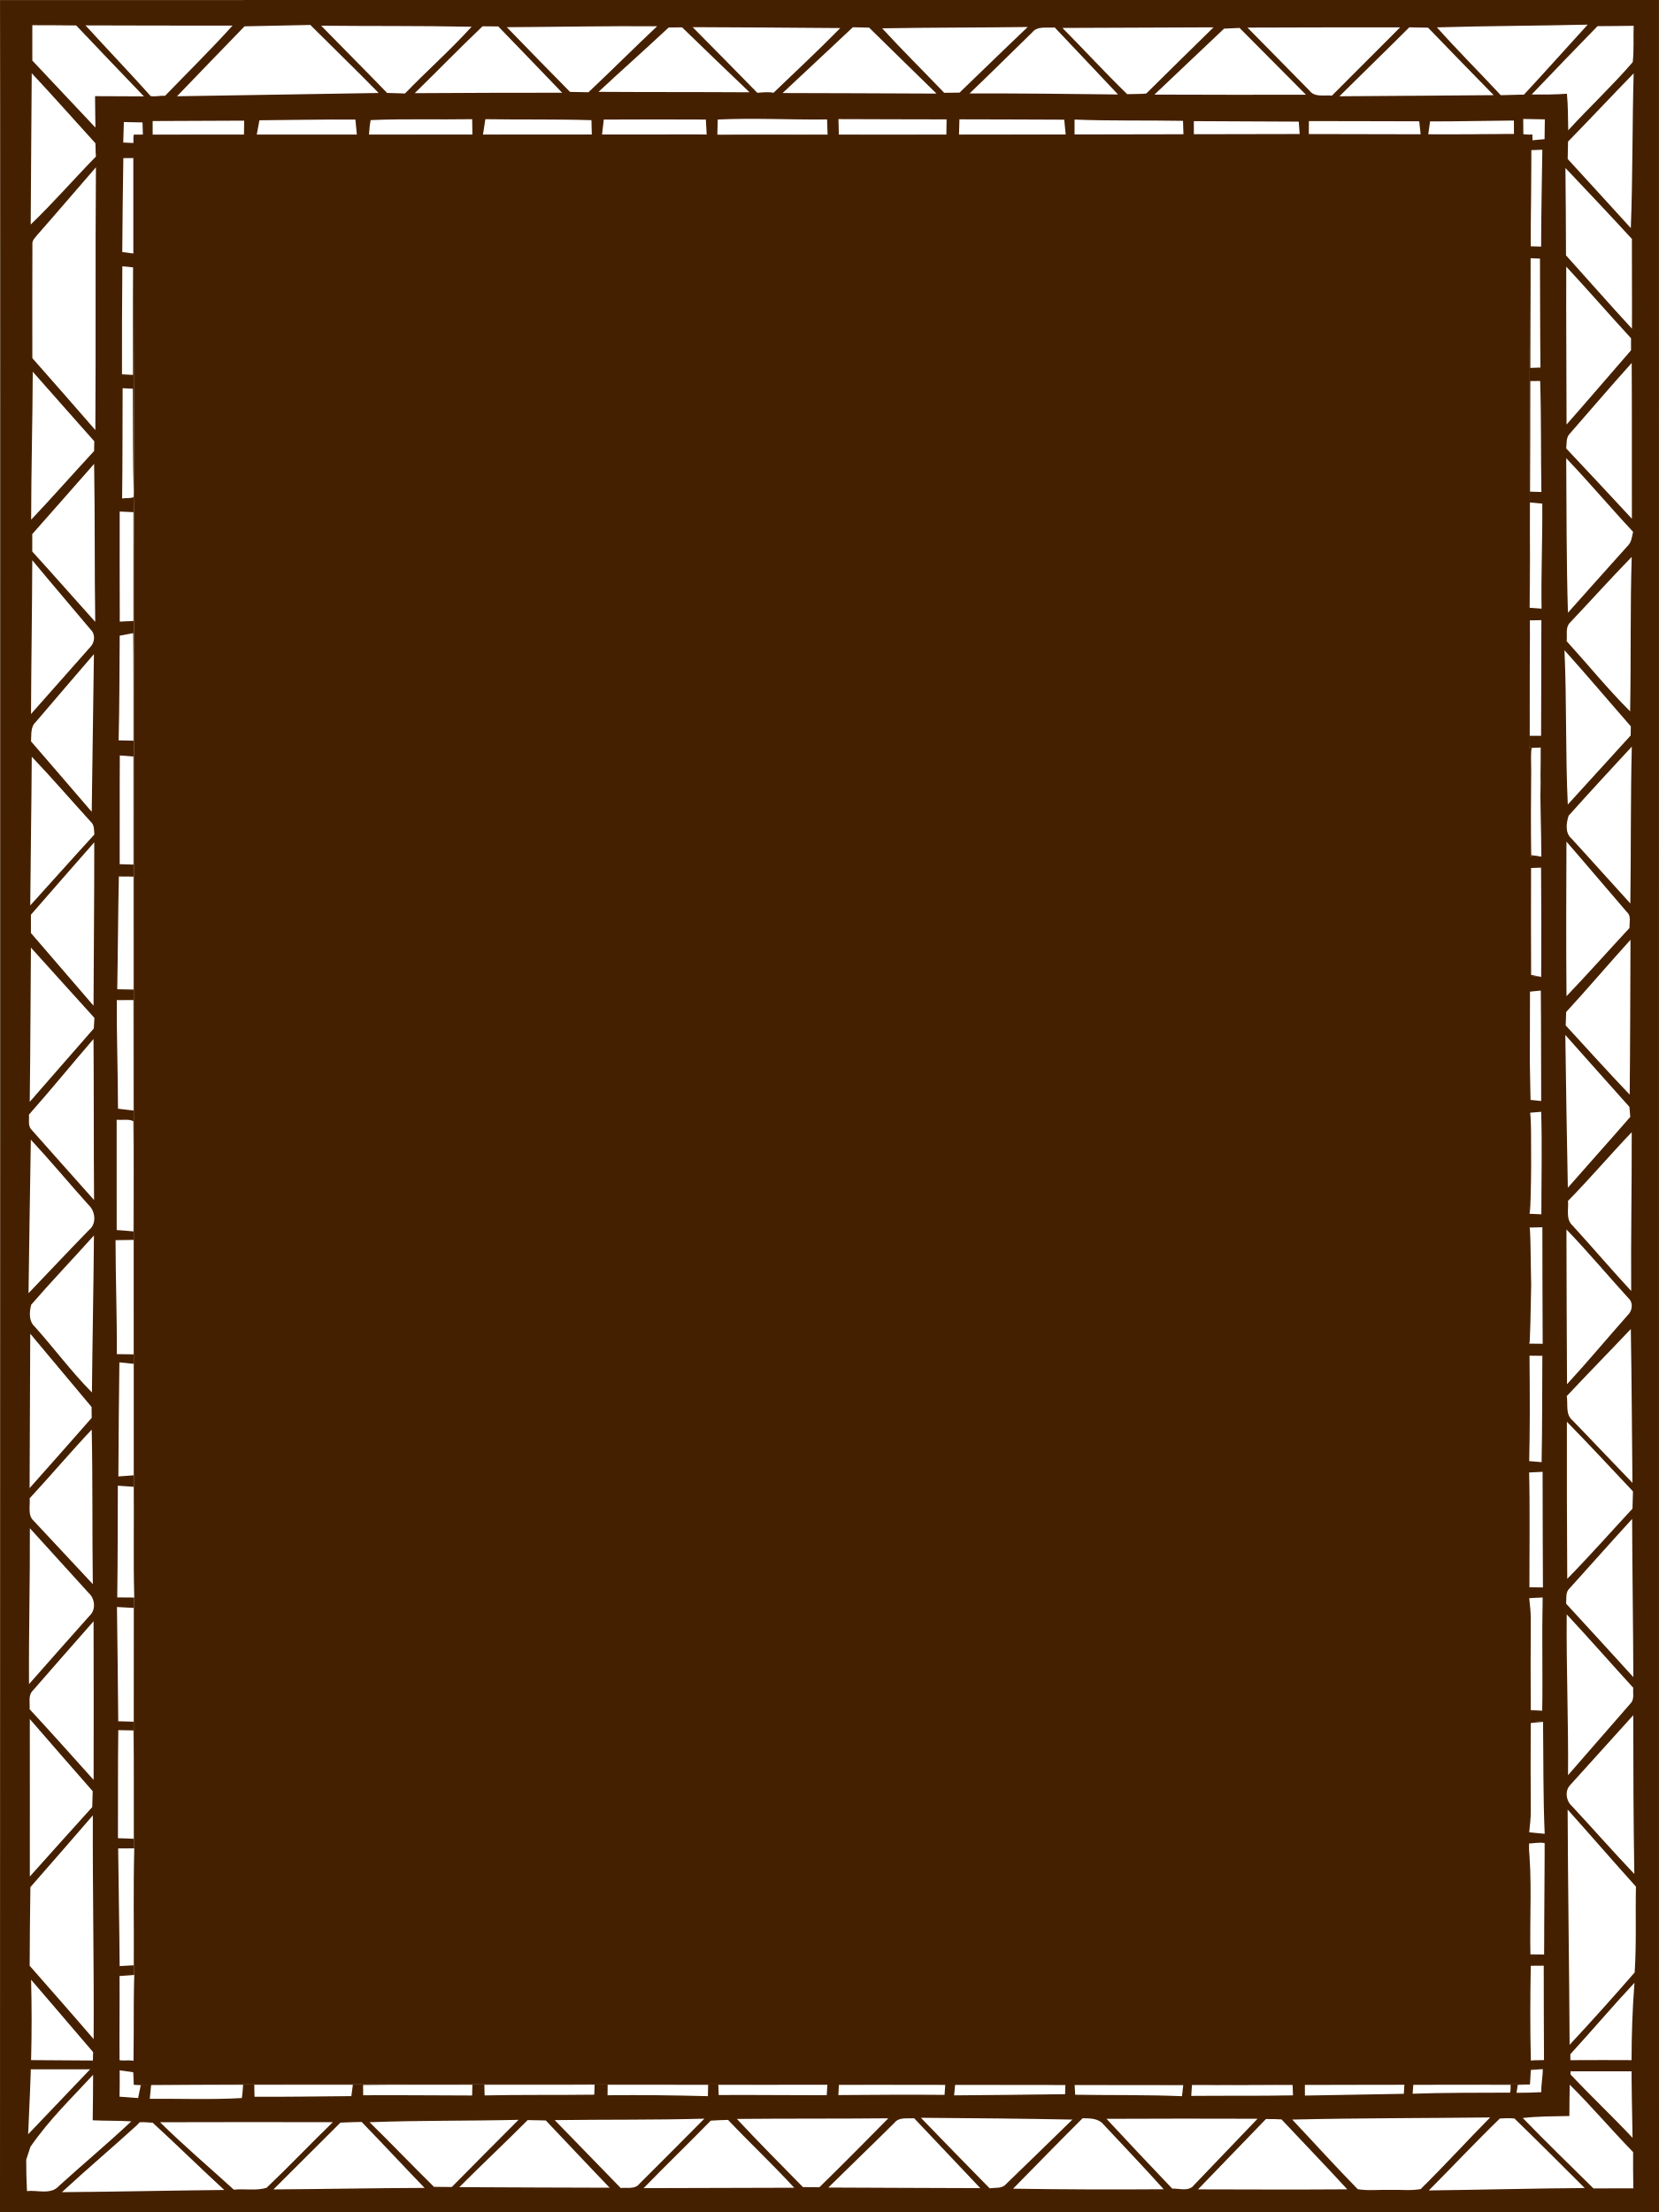
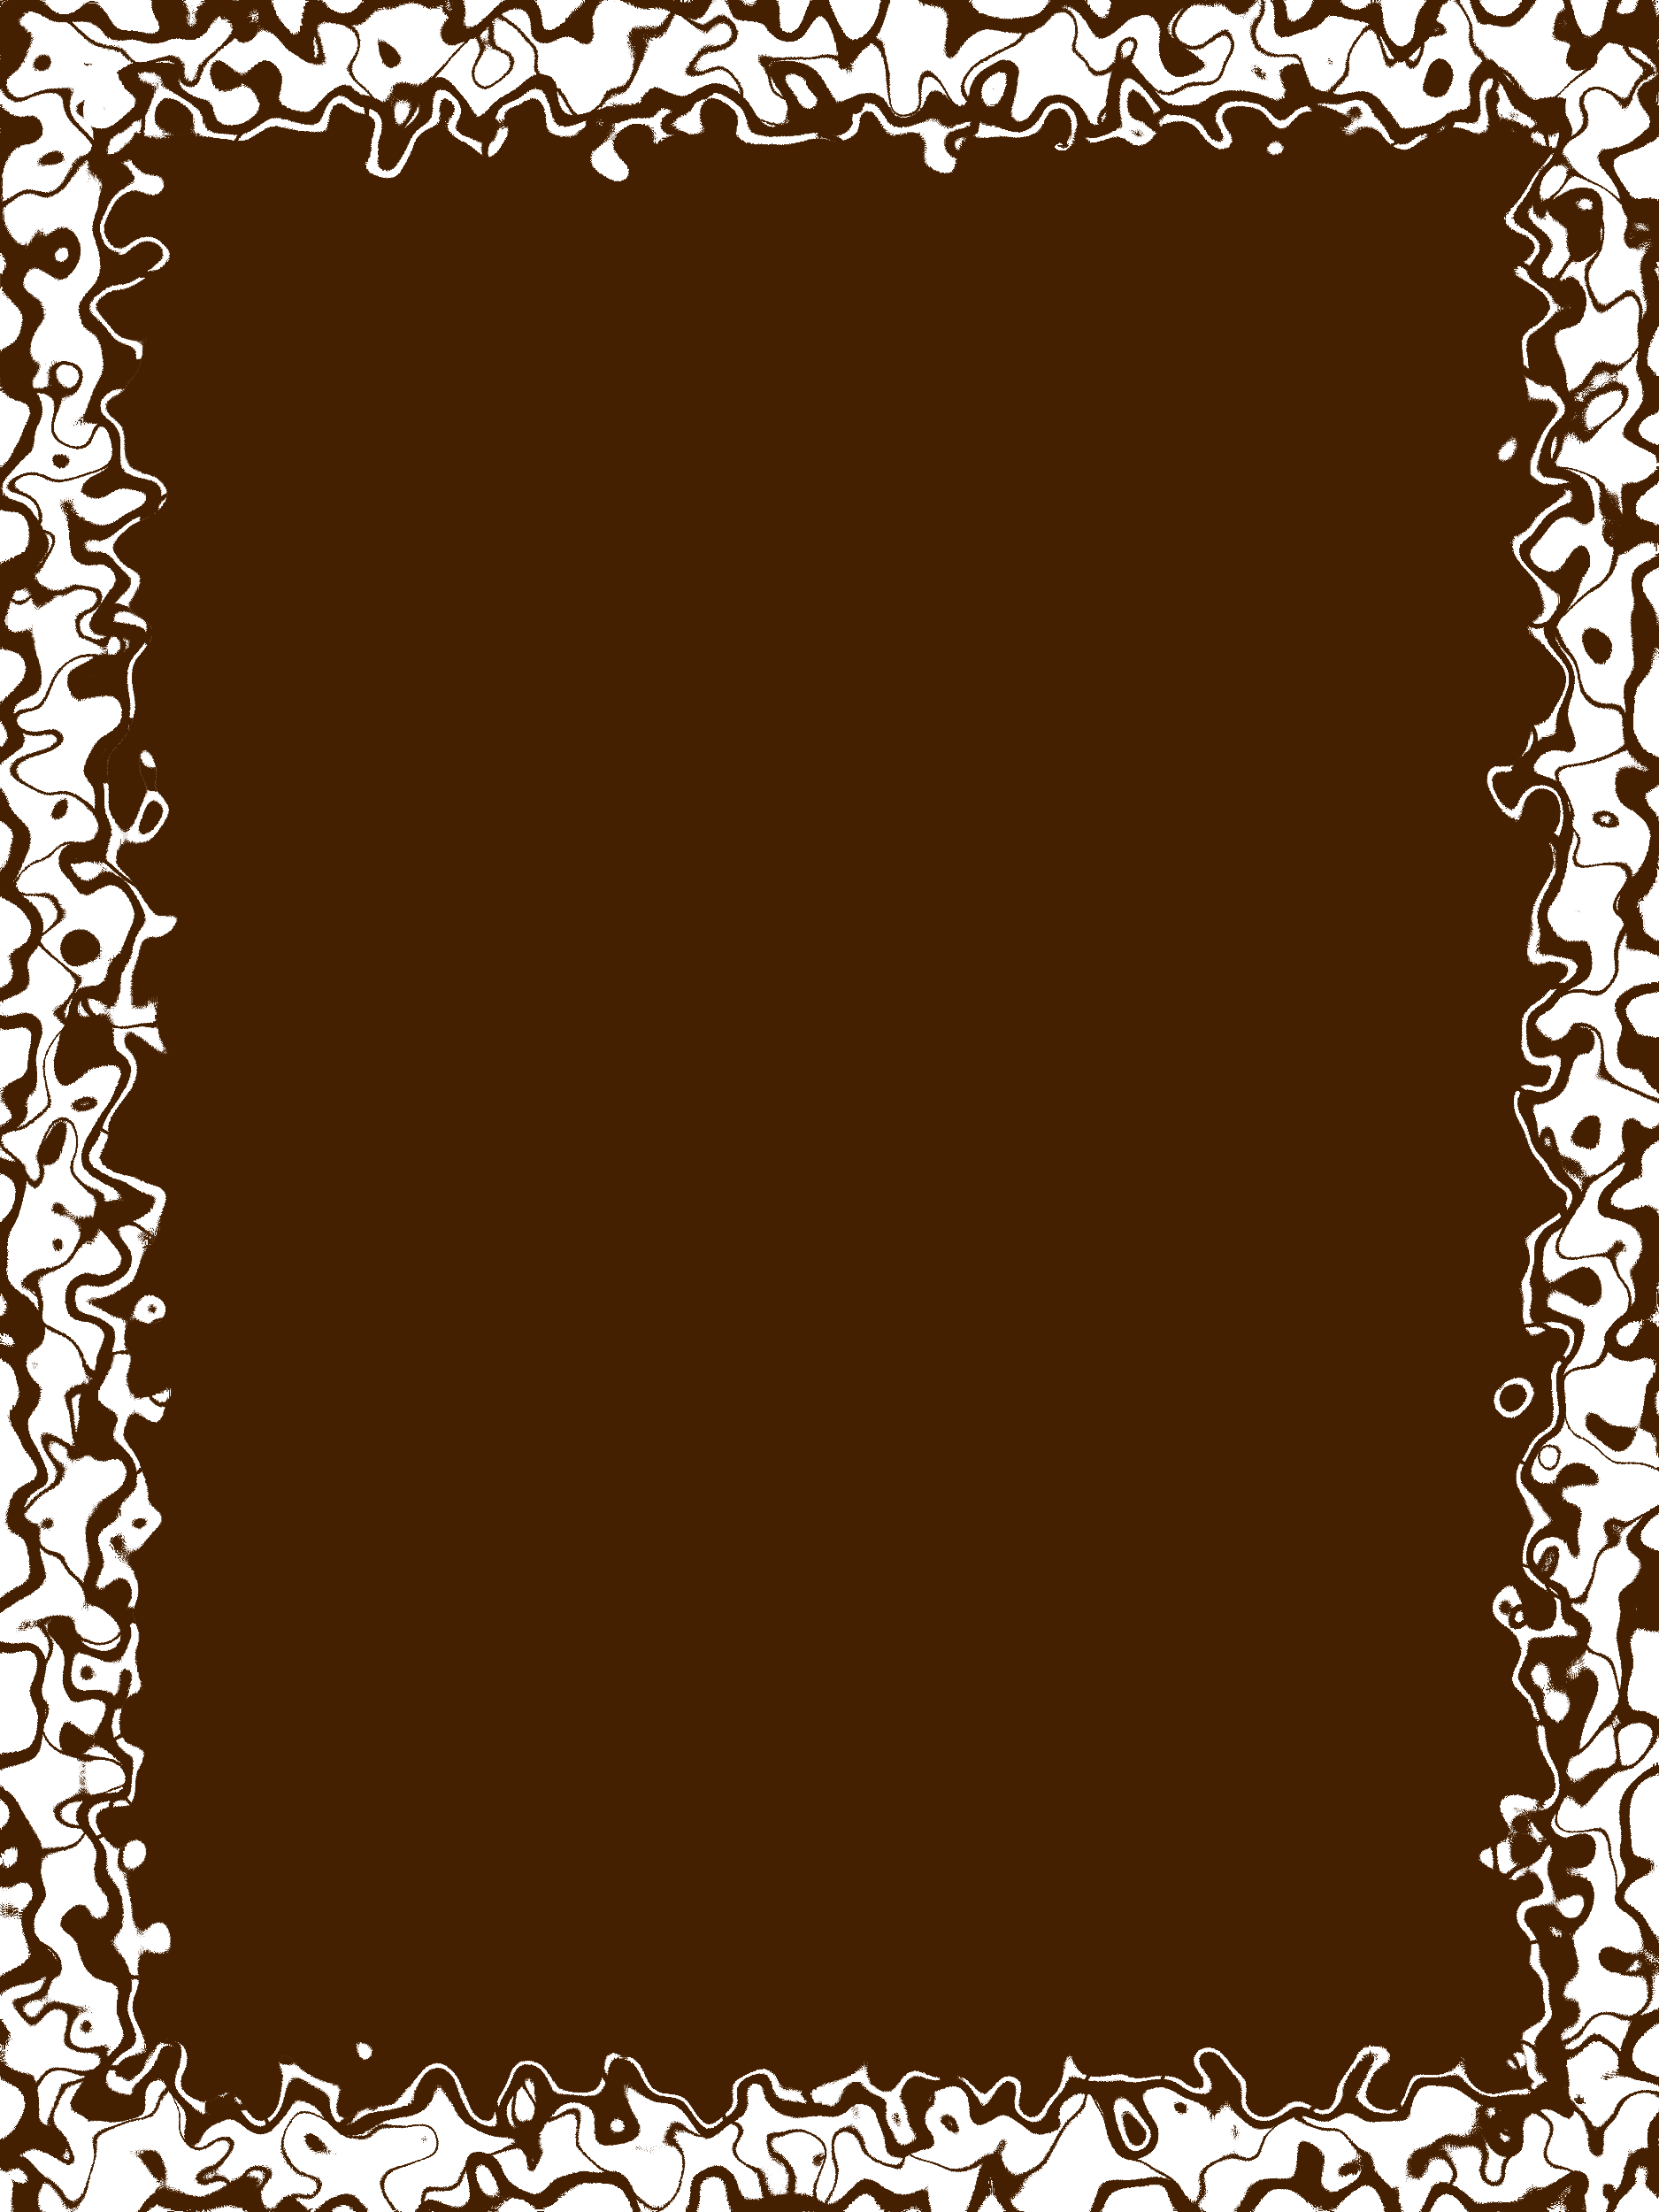
<svg xmlns="http://www.w3.org/2000/svg" height="480" width="360" version="1.1" viewBox="0 0 288 384" id="svg28">
-   <defs id="defs32" />
-   <g style="fill:#452000;opacity:1" id="g26" clip-path="none" transform="matrix(0.7999833,0,0,0.8177124,-1.3794734e-6,0.00218943)">
+   <defs id="defs32">
+     <filter height="1.3" y="-0.15" width="1.3" x="-0.15" style="color-interpolation-filters:sRGB;" id="filter24">
+       <feTurbulence numOctaves="5" seed="0" type="fractalNoise" baseFrequency="0.1" result="result1" id="feTurbulence18" />
+       <feGaussianBlur stdDeviation="2" result="result2" id="feGaussianBlur20" />
+       <feDisplacementMap scale="50" yChannelSelector="B" xChannelSelector="R" in="SourceGraphic" in2="result2" id="feDisplacementMap22" />
+     </filter>
+   </defs>
+   <g style="fill:#452000;opacity:1;filter:url(#filter24)" id="g26" clip-path="none" transform="matrix(0.7999833,0,0,0.8177124,-1.3794734e-6,0.00218943)">
    <g style="fill:#452000;opacity:1" id="g20" clip-path="none" transform="matrix(0,0.4397898,0.4450195,0,-245.1908,-2496.05)">
      <g style="fill:#452000;opacity:1" id="g18" fill="#452000" transform="matrix(1.25,0,0,1.25,5673.478,550.2414)">
        <path style="fill:#452000;opacity:1" id="path4" d="M1.668,0.588c13.447,0.167,852.997-0.002,854.217-0.008,0.004,2.451-0.003,646.531-0.001,647.176-0.866-0.001-850.059-0.025-854.229-0.013m763.254-636.134c9.7,8.47,19.51,16.83,29.23,25.29,1.85-0.04,3.71-0.08,5.57-0.13,9.02-8.66,17.165-16.526,26.155-25.206-23.105,1.064-37.294,1.699-60.12,1.145m64.948-0.25c-10.99,7.731-18.374,15.701-27.784,24.441,5.85,0,11.7-0.08,17.56-0.16,0.25,5.02,0.1,10.05,0.41,15.07,8.53-9.18,16.52-18.86,24.9-28.18,3.58-3.18,1.58-8.37,2.02-12.53-5.52-0.26-6.587-0.25-12.097-0.29m-805.773,2.15c8.58,8.13,18.342,16.827,27.032,24.827,1.97,0.168,2.728,0.007,5.148,0.213,8.67-8.56,17.85-16.61,26.25-25.44-19.48,0.08-38.95,0.29-58.43,0.4m263.96,0.01c8.18,7.88,16.77,15.34,25.13,23.03,1.24,1.44,3.2,1.24,4.91,1.39,9.07-8.4,18.28-16.65,27.39-25.01-19.15,0.14-38.29,0.48-57.43,0.59m73.72-0.32c9.09,8.21,18.07,16.55,27.15,24.77,1.36-0.1,2.72-0.18,4.09-0.26,9.45-8.32,18.9-16.63,28.32-24.98-19.85,0.27-39.71,0.29-59.56,0.47m64.5-0.78c-9.58,8.58-19.52,16.74-29.21,25.19,20.72,0.16,41.45,0.05,62.18,0.21-9.05-8.09-18.02-16.27-27.09-24.34-1.54-1.58-3.93-0.87-5.88-1.06m9.66,0.74c8.22,7.7,16.86,14.95,25.21,22.52,2.34,2.63,7.23,3.21,9.57,0.28,8.07-8,16.36-15.78,24.52-23.7-19.77,0.28-39.54,0.56-59.3,0.9m63.73,0.15c-9.08,7.95-17.78,16.36-26.73,24.47,20.21-0.16,40.41-0.59,60.62-0.79-7.97-8-17.11-14.78-25.48-22.37-2.11-2.33-5.71-2.04-8.41-1.31m11.21-0.38c9.41,8,18.86,15.94,28.29,23.92,1.4,0.02,2.8,0.03,4.21,0.05,9.07-8.05,18.11-16.12,27.13-24.22-19.88,0.04-39.75,0.21-59.63,0.25m63.56-0.23c-8.73,8.18-17.86,15.95-26.53,24.21,19.89,0.42,39.79,0.15,59.68,0.43-8.11-7.67-16.24-15.31-24.35-22.97-2.18-2.58-5.87-1.4-8.8-1.67m11.56,0.08c8.33,7.65,16.68,15.27,25,22.94,2.11,2.43,6.39,2.9,8.67,0.47,8.84-7.92,17.64-15.88,26.53-23.74-20.07-0.13-40.13,0.43-60.2,0.33m62.67,1.18c-8.92,7.88-17.86,15.74-26.74,23.67,20.42,0.07,40.84,0.05,61.26,0.02-9.14-8.28-18.3-16.55-27.31-24.97-2.42,0.2-5.35-0.67-7.21,1.28m11.02-1.2c9.28,8.18,18.62,16.29,27.86,24.53,2.04-0.04,4.08-0.1,6.14-0.18,8.88-8.17,17.88-16.21,26.81-24.34-20.27,0-40.54,0.03-60.81-0.01m64.91,0.23c-9.19,8.18-18.47,16.25-27.71,24.36,28.8-0.13,57.59,0.49,86.39,0.31-9.51-8.24-18.9-16.62-28.32-24.96-10.13,0.04-20.25,0.14-30.36,0.29m-719.04,0.75c0.01,5.7,0.02,11.41,0.1,17.12,9.14,8.78,18.29,17.56,27.38,26.41-0.03-6.35-0.07-12.71-0.08-19.06,4.05,0.01,8.09,0.11,12.14,0.15-8.59-8.25-17.3-16.37-25.89-24.62h-13.65m80.85,2.06c-8.6,7.65-17.34,15.15-25.98,22.76,33.83-0.28,67.66-0.01,101.48-0.23-9.3-8.15-18.54-16.35-27.77-24.58-14.66,0-29.34-0.06-44,0.02-1.58-0.16-2.61,1.17-3.73,2.03m52.97-1.89c8.95,8,17.92,15.97,26.85,24,1.25-0.02,2.51-0.04,3.77-0.07,8.8-8.23,17.83-16.22,26.52-24.56-19.05,0.02-38.09,0.55-57.14,0.63m35.59,23.94c20.33,0.35,40.67,0.12,61,0.43-9.03-8.22-18.19-16.3-27.17-24.57-2.24-0.01-4.48,0-6.72,0.01-9.06,8.02-18.03,16.14-27.11,24.13m37.2-24.13c9.02,7.55,17.91,15.25,26.88,22.85,1.81,1.9,5.02,1.5,6.75-0.31,8.57-7.7,17.19-15.34,25.76-23.03-19.8,0.08-39.59,0.42-59.39,0.49m62.53,1.32c-8.74,7.59-17.54,15.11-26.26,22.73,20.3-0.32,40.6-0.54,60.89-0.86-9.05-7.91-18.18-15.73-27.2-23.68-2.54,0.22-5.53-0.28-7.43,1.81m46.41,22.86c21.03,0.03,42.07-0.21,63.1-0.28-9.37-8.12-18.7-16.29-28.07-24.42-2.36,0.01-4.71,0-7.06-0.01-9.33,8.22-18.67,16.44-27.97,24.71m494.279,17.745c-0.098,2.131,0.155,3.924,0.183,5.046,8.15,9,17.817,18.929,25.977,27.929,0.2-21.12,0.7-42.22,0.85-63.33-8.92,9.73-17.048,19.498-25.898,29.288m-810.87-20.078c0.07,19.11,0.09,38.23,0.08,57.35,9.04-8.23,18.343-17.78,27.093-26.3-0.108-1.543,0.424-3.832,0.137-5.63-9.23-8.34-18.15-17.01-27.31-25.42m376.43,12.19c-0.01,2.17-0.03,4.33-0.04,6.49,14.22,0.05,28.44,0.05,42.67,0.05-0.23-2.02-0.46-4.05-0.7-6.07-13.98-0.01-27.96-0.56-41.93-0.47m46.19-0.05c0.24,2.12-0.4,4.65,0.56,6.51,14.18,0.19,28.37,0.06,42.56,0.05-0.21-2.18-0.39-4.37-0.53-6.55-14.2,0.01-28.39,0.02-42.59-0.01m46.5-0.43c-0.04,2.34-0.07,4.69-0.1,7.03,14.73-0.01,29.47-0.01,44.2,0.01-0.04-2.19-0.06-4.37-0.09-6.55-14.68,0.09-29.34-0.48-44.01-0.49m94.82,0.89c0.14,2.05,0.28,4.1,0.43,6.15,14.12,0.17,28.26-0.28,42.38,0.24-114.4,0.13-228.8,0.02-343.2,0.01-27.11-0.16-54.25,0.29-81.35-0.22,0.5-1.43,0.28-3.02,0.49-4.51-14.2,0.2-28.39,0.12-42.58,0.2,0.05,1,0.16,3,0.21,3.99,13.78,0.1,27.57-0.07,41.33,0.35-1.39,0.12-2.79,0.18-4.19,0.2-44.97-0.18-89.95,0.02-134.92,0.04-0.03,75.8,0.06,151.61-0.04,227.41-1.92,0.05-4.226,0.1-6.146,0.16-0.65,14.21,0.136,28.43-0.024,42.65,1.99,0.07,3.97,0.13,5.96,0.21,0.12-14.2-0.25-28.41,0.2-42.6,0.07,75.49,0.11,150.98-0.02,226.47-0.6-13.65-0.08-27.33-0.19-40.99-1.77-0.01-3.53-0.01-5.3-0.01,0.03,13.64,0.13,27.28,0.19,40.93,1.77,0.12,3.54,0.25,5.31,0.39,0.03,29.07,0.06,58.15-0.08,87.22-2.09-0.03-4.18-0.04-6.27-0.05,0.05,2.81,0.1,5.62,0.16,8.43,2.55-0.03,5.09-0.07,7.64-0.1,0.14-1.57,0.29-3.14,0.43-4.7-0.56-0.01-1.68-0.04-2.24-0.06l0.09-1.05c31.78-0.03,63.56-0.35,95.34-0.17,28.84-0.04,61.328-0.238,90.168,0.002-13.27,0.53-30.209,0.158-43.489,0.278,0.15,1.59,0.3,3.19,0.45,4.8,13.57,0.13,26.993-0.498,40.563-0.278-0.18-1.58-0.19-3.405-0.36-4.965,1.64,0.02,3.248-0.162,4.898-0.132-0.04,1.52-0.07,3.484-0.09,5.024,14.88,0.03,29.77-0.11,44.65-0.11v-4.48c-14.77-0.09-38.384,0.018-46.908-0.115,16.34-0.07,35.268-0.255,51.608-0.085-0.05,1.5-0.11,3.01-0.16,4.53,3.78,0,7.178-0.005,10.958-0.075,10.31,0.48,20.862,0.065,31.182,0.355-0.15-1.58-0.238-4.041-0.378-5.611,1.03,0.01,3.462,0.2,4.482,0.21,0.03,1.48-0.025,3.776,0.015,5.266,14.17,0.1,28.18,0.125,42.36,0.065-0.08-1.43-0.659-4.896-0.739-6.306,1.86-0.14,4.801,0.122,6.651-0.148,14.03-0.02,27.509,1.605,41.529,1.675-13.96,0.46-27.823,0.332-41.793,0.392-0.07,1.11-0.347,3.108-0.417,4.218,14.21,0.15,28.43,0.08,42.65,0.15-0.15-1.51-0.427-4.188-0.577-5.678,1.64,0.01,3.535,0.402,5.185,0.422-0.11,1.48-0.337,3.766-0.437,5.256,13.2,0.392,26.39,0.06,39.58,0.07-0.05-1.51-0.175-3.868-0.225-5.358,1.75,0,3.617-0.042,5.367-0.042-0.04,1.62-0.102,4.161-0.132,5.791,15,0.01,30,0.04,45.01,0.12-0.1-1.62,0.002-4.343-0.078-5.943,1.72-0.16,3.428-0.025,5.158-0.275,13.31,0.01,28.774,0.778,42.084,0.888-13.41,0.43-28.612,0.312-42.583,0.19,0.01,1.66,0.03,3.33,0.06,5.01,13.68-0.1,27.37,0,41.06-0.29-0.1-1.52-0.392-4.26-0.472-5.77,1.4-0.01,3.097,0.022,4.507,0.012-0.09,1.65-0.245,4.488-0.305,6.148,14.88,0,29.76,0.07,44.65,0.13-0.03-1.76-0.05-3.52-0.06-5.27-14.68-0.03-30.95,0.27-45.62-0.17,14.66-0.09,31.059-0.444,45.719-0.464,1.34,0.22,2.765-0.142,4.125,0.049-0.02,1.57-0.275,4.146-0.285,5.736,14.69,0.35,29.178-0.087,43.868,0.203,0.03-1.68,0.112-3.477,0.172-5.137,0.82,0,2.884,0.095,3.704,0.095,0.07,1.55,0.192,3.427,0.282,4.997,14.51,0.18,28.743,0.013,43.243,0.643-0.12-1.9-0.505-4.564-0.625-6.454,0.99,0,3.404-0.052,4.394-0.052-0.04,1.88-0.62,4.616-0.16,6.486l-0.18,0.118c14.49-0.02,28.785-0.352,43.306-0.112,0.08-1.83,0.34-3.66,0.45-5.48,1.21-0.07,2.557-0.182,3.777-0.222-0.01,1.67-0.042,3.657-0.032,5.347,11.99,0.05,24.435,0,36.435,0.1,0.104-1.092-0.004-3.42,0.186-5.12,0.73,0.04,2.219-1.574,2.959-1.534,0.12,1.74,0.13,4.416,0.27,6.176,2.99,0.05,5.99-0.677,8.99-0.567,0.17-3.74,0.24-5.926,0.25-9.666-1.03,0.15-2.05,0.3-3.06,0.47-0.02,1.44-0.07,2.89-0.15,4.35h-0.16c0.06-43.69-0.06-87.39,0.06-131.08,0.44,12.96,0.09,25.93,0.2,38.9,0.91,0.03,3.185,0.12,4.095,0.15,0.26-13.25,0.078-26.45,0.208-39.69-1.43,0.13-3.103,0.17-4.513,0.32-0.09-86.21-0.01-172.42-0.04-258.64,0.11-50.91-0.16-103.31,0.23-154.22l0.125,2.767c1.58-0.37,3.425-0.688,5.025-1.048-0.16-2.42-0.33-4.84-0.53-7.25-3.39,0.08-6.78,0.09-10.17,0.05,0.23,1.76,0.47,3.53,0.72,5.29,1.41,0.14,4.11,0.05,4.86,0.22-13.789-0.074-28.139,0.296-41.929,0.176,10.79-0.46,21.868-0.116,32.668-0.286-0.36-1.76,0.063-3.689-0.247-5.449-10.5-0.08-22.001,0.075-32.491,0.005-0.16,1.91-0.31,3.82-0.42,5.74-16.17,0.04-32.34,0.08-48.5-0.01,14.92-0.51,29.85-0.06,44.78-0.24,0.1-1.82,0.2-3.64,0.3-5.45-15.15-0.1-30.29-0.44-45.44-0.58-0.02,2.09-0.04,4.18-0.03,6.28-32.29,0.07-64.57,0.07-96.86-0.01-0.01-2.21-0.03-4.42-0.05-6.63-14.38,0.2-28.76,0.18-43.14,0.23m46.85-0.34c0.11,2.17,0.22,4.34,0.35,6.51,14.65,0,29.3,0.02,43.95,0.01-0.07-2.01-0.13-4.01-0.18-6.02-14.71-0.13-29.42-0.3-44.12-0.5m-423.05,1.06c0.08,1.79,0.16,3.58,0.25,5.36,14.01-0.01,28.01,0.01,42.01,0,0.08-1.78,0.17-3.56,0.25-5.33-14.17-0.05-28.34-0.03-42.51-0.03m47.94,0.01c-0.33,1.76-0.66,3.51-0.98,5.27,13.84,0.14,27.68,0.07,41.53,0.09-0.04-1.92-0.08-3.85-0.12-5.78-13.47,0.33-26.95,0.32-40.43,0.42m46.25,0.04c0.14,1.77,0.28,3.54,0.41,5.31,13.92,0.03,27.83,0.03,41.75,0.01-0.06-1.79-0.12-3.58-0.17-5.37-14,0.07-28-0.05-41.99,0.05m46.75-0.37c0.01,1.9,0.02,3.8,0.04,5.7,14.54,0.02,29.08-0.01,43.63,0.02-0.05-2.12-0.09-4.24-0.12-6.35-14.51,0.27-29.03,0.31-43.55,0.63m187.63,0.2c0.19,1.86,0.39,3.72,0.57,5.57,14.35-0.03,28.7,0.01,43.05-0.02,0.14-1.98,0.29-3.96,0.44-5.94-14.69,0.09-29.38,0.18-44.06,0.39m142.03-0.42c0.03,1.97,0.06,3.95,0.11,5.92,13.94,0.19,27.89,0.03,41.84,0.08-0.08-2.04-0.15-4.09-0.22-6.13-13.91,0.07-27.82-0.08-41.73,0.13m-607.08,1.97c-0.01,0.99-0.02,2.97-0.03,3.96,12.29,0,24.57-0.02,36.86-0.03-0.19-1.45-0.38-2.9-0.56-4.35-12.09,0.12-24.18,0.19-36.27,0.42m41.76-0.39c0.11,1.05,0.32,3.15,0.42,4.2,13.85-0.12,27.69-0.03,41.54-0.05-0.08-1.43-0.15-2.86-0.23-4.29-13.91-0.05-27.82,0.05-41.73,0.14m-55.69,0.59c0.04,2.43,0.08,4.86,0.15,7.28,1.59,0.05,3.18,0.09,4.78,0.14,0.02-1.17,0.05-2.34,0.08-3.51,0.77-0.03,2.31-0.08,3.08-0.1-0.05-1.01-0.14-3.04-0.18-4.05-2.64,0.08-5.27,0.15-7.91,0.24m757.97,10.65c-0.02,11.96-0.01,23.92-0.01,35.88,1.7-0.14,3.42-0.23,5.13-0.51,0.68-11.94,0.2-23.95,0.29-35.91-1.81,0.17-3.61,0.35-5.41,0.54m-758.36,0.58c-0.03,11.9-0.07,23.81-0.15,35.71,1.83-0.03,3.65-0.06,5.48-0.09,0.04-11.87,0.01-23.74,0.02-35.61-1.79-0.01-3.57-0.01-5.35-0.01m772.82,2.9c-0.1,22.46-0.03,44.93-0.02,67.39,8.35-8.71,17.08-17.06,25.34-25.85,1.23-4.03,0.28-8.55,0.72-12.77-8.67-9.59-16.99-19.53-26.04-28.77m-809.4,32.95c-0.2,8.55-0.35,17.11-0.53,25.67,8.78,8.86,17.39,17.89,26.27,26.65,0.39-26.23,0.89-52.44,1.27-78.67-9.03,8.75-18.01,17.56-27.01,26.35m794.94,3.79c-0.03,12.82-0.01,25.64,0,38.46,1.45-0.2,2.91-0.4,4.38-0.59,0.09-12.59,0.31-25.18,0.23-37.77-1.55-0.04-3.08-0.07-4.61-0.1m-758.658,2.018c-0.07,12.48-0.38,24.96-0.27,37.44,1.96,0.19,3.93,0.38,5.9,0.57,0.03-13.02,0.03-26.05,0-39.07-1.87,0.36-3.75,0.71-5.63,1.06m773.27,31.6c-0.161,3.262-0.219,5.994-0.266,8.274,7.88,7.73,17.576,16.836,25.477,24.546,0.06-19.65,0.46-39.3,0.58-58.95-8.61,8.7-17.17,17.44-25.79,26.13m-809.79-7.51c0.19,19.56,0,39.13,0.4,58.68,8.98-8.26,17.05-17.46,25.77-25.99-0.06-2.33-0.13-4.65-0.21-6.98-8.72-8.5-17.28-17.17-25.96-25.71m795.25,16.34c-0.19,14.21-0.03,28.43-0.08,42.64,1.37-0.04,2.75-0.07,4.14-0.1-0.02-14.17-0.18-28.33-0.09-42.5-1.33-0.01-2.66-0.03-3.97-0.04m-758.8,2.96c-0.56,13.18-0.12,26.4-0.35,39.6,2.02,0.03,4.04,0.06,6.06,0.09,0.01-13.45,0.02-26.9-0.01-40.35-1.9,0.16-3.82,0.26-5.7,0.66m773.18-0.42c-0.74,19.36-0.46,38.74-0.92,58.11,8.64-8.68,17.23-17.42,25.94-26.04-0.03-2.31-0.05-4.63-0.06-6.94-8.23-8.48-16.75-16.65-24.96-25.13m-809.4,44.07c0.02,2.05,0.04,4.09,0.05,6.13,8.52,8.32,17.04,16.64,25.6,24.92,0.02-19.17,0.02-38.34,0.17-57.51-8.56,8.87-17.38,17.49-25.82,26.46m808.58,17.6c0.02,2.35,0.08,4.71,0.14,7.07,8.64,8.32,17.38,16.55,25.98,24.92-0.1-19.55-0.07-39.11-0.22-58.66-8.73,8.79-17.16,17.89-25.9,26.67m-772.71-16.51c0.23,13.8-0.04,27.6,0.38,41.39,1.9,0.04,3.8,0.09,5.7,0.14-0.03-14.16,0.01-28.31-0.02-42.47-2.02,0.31-4.04,0.62-6.06,0.94m759.07-0.39c-0.04,14.34,0.06,28.67-0.05,43.01,1.28-0.04,2.57-0.09,3.88-0.13,0.18-14.26-0.02-28.52,0.28-42.78-1.38-0.03-2.75-0.07-4.11-0.1m-794.6,8.77c-0.1,19.54-0.5,39.08-0.36,58.63,8.4-9.03,17.09-17.77,25.49-26.79-0.06-2.4-0.1-4.8-0.14-7.19-8.31-8.24-16.6-16.5-24.99-24.65m808.25,18.68c-0.27,19.46-0.02,38.92-0.56,58.38,8.43-8.39,16.74-16.88,25.12-25.31,2.28-1.77,1.39-4.83,1.67-7.31-8.75-8.58-17.47-17.19-26.23-25.76m-808.12,44.45c-0.03,1.74-0.05,3.48-0.07,5.23,8.41,8.73,16.75,17.52,25.08,26.33-0.13-19.65-0.04-39.29-0.17-58.93-8.34,9.07-16.48,18.32-24.84,27.37m35.55-25.31c-0.04,13.28-0.1,26.55-0.01,39.82,1.97,0.12,3.95,0.22,5.93,0.33,0.01-13.62-0.01-27.24,0-40.85-1.97,0.23-3.95,0.46-5.92,0.7m758.92,1.51c0.01,13.06-0.03,26.13,0.03,39.2,1.44-0.04,2.9-0.07,4.37-0.1-0.33-13.05-0.51-26.09-0.35-39.14-1.36,0.01-2.71,0.02-4.05,0.04m13.85,40.23c-0.14,2.24-0.23,4.49-0.28,6.74,8.85,8.48,17.21,17.46,26.19,25.8,0.06-19.58,0.12-39.16,0.16-58.74-8.79,8.64-17.3,17.55-26.07,26.2m-808.46-7.06c0.1,19.19,0.16,38.39,0.35,57.58,8.05-7.97,17.171-17.804,24.971-26.024-0.333-1.85-0.201-3.786,0.029-6.346-8.5-8.36-16.91-16.8-25.35-25.21m794.63,10c-0.04,14.18-0.01,28.36-0.02,42.55,1.34-0.09,2.69-0.18,4.04-0.26,0.02-14.05-0.17-28.1-0.08-42.15-1.33-0.05-2.64-0.1-3.94-0.14m13.17,7.24c-0.19,19.69-0.04,39.39-0.24,59.08,8.93-8.91,17.85-17.82,26.62-26.88-0.04-2.14-0.06-4.28-0.05-6.42-8.71-8.66-17.39-17.36-26.33-25.78m-807.76,45.25c0.04,2.11,0.08,4.22,0.14,6.34,8.52,8.73,16.98,17.52,25.47,26.29-0.05-20.01-0.21-40.02-0.21-60.04-8.48,9.12-16.9,18.3-25.4,27.41m809.23,16.24c-2.32,1.86-1.49,5.08-1.74,7.66,9.01,8.6,17.99,17.22,27,25.81-0.11-19.76-0.09-39.52-0.23-59.28-8.38,8.57-16.62,17.27-25.03,25.81m-773.76-21.86c0,14.06,0.14,28.12,0.11,42.18,2-0.03,4-0.06,6-0.09-0.04-13.98,0.02-27.96-0.03-41.94-2.03-0.05-4.05-0.1-6.08-0.15m759.12,0.17c-0.04,13.83-0.02,27.66-0.01,41.49,1.28-0.1,2.58-0.19,3.89-0.28-0.12-13.8-0.03-27.61,0.08-41.42-1.33,0.07-2.65,0.14-3.96,0.21m-794.18,16.88c-0.34,18.92-0.25,37.85-0.51,56.78,8.38-8.93,16.9-17.73,25.34-26.6,0.03-2,0.04-3.99,0.07-5.98-8.33-8.04-16.42-16.33-24.9-24.2m806.91,15.11c0.13,19.71,0.32,39.41,0.69,59.11,8.34-8.59,16.6-17.25,24.9-25.89,1.88-1.58,1.29-4.25,1.66-6.39-9.03-9-18.14-17.92-27.25-26.83m-12.75,13.35c0,14.34-0.01,28.67,0.01,43.01,0.91-0.02,2.72-0.08,3.63-0.11,0.23-14.43,0.31-28.87,0.45-43.3-1.37,0.13-2.74,0.26-4.09,0.4m-759.01,1.68c0,13.63,0.09,27.25,0.13,40.88,1.95,0.19,3.9,0.39,5.86,0.59,0.05-13.88,0.01-27.76,0.01-41.64-2,0.06-4,0.12-6,0.17m-33.57,28.38c-2.66,2.13-1.57,5.84-1.92,8.78,8.65,8.21,17.21,16.52,25.88,24.71-0.23-19.3-0.45-38.61-0.39-57.91-7.78,8.22-15.72,16.28-23.57,24.42m805.51,19.67c0.02,2.81-0.02,6.08,2.33,8.09,8.34,7.87,16.59,15.84,25.09,23.54,0.13-19.58,0.09-39.17-0.22-58.75-9.08,9.02-18.21,18-27.2,27.12m-807.24-7.87c-0.1,19.65-0.16,39.29-0.23,58.94,8.49-8.77,17.01-17.51,25.55-26.23,0.246-1.82,0.164-5.416,0.253-7.447-8.07-8.4-17.343-17.013-25.573-25.263m35.39,4.73c0.56,14.1,0.24,28.21,0.49,42.31,1.8,0.05,3.6,0.1,5.4,0.17,0.05-14.16,0.02-28.32,0.02-42.48h-5.91m758.94,0.03c-0.03,14.13-0.03,28.25,0,42.38,1.45-0.18,2.92-0.34,4.39-0.5-0.57-13.88-0.34-27.78-0.56-41.67-1.29-0.08-2.57-0.15-3.83-0.21m13.13,12.44c-0.07,19.63-0.12,39.27-0.03,58.91,8.51-8.26,17.05-16.51,25.58-24.75,2.69-2.04,1.28-5.69,1.41-8.52-8.91-8.63-17.92-17.16-26.96-25.64m-807.19,45.86c-0.09,2.01-0.18,4.02-0.27,6.04,8.58,8.65,17.21,17.27,25.8,25.91,0.04-19.7,0.01-39.41-0.06-59.12-8.49,9.06-16.99,18.1-25.47,27.17m807.281,16.32c-0.024,2.03,0.003,4.43,0.137,6.09,8.97,8.5,17.942,17.26,27.002,25.65,0.13-19.41,0.06-38.82,0.01-58.23m-834.83,19.3c-0.09,19.84-0.09,39.69-0.09,59.54,8.8-8.86,17.6-17.72,26.37-26.61-0.35-2.93,0.79-6.68-1.94-8.74-8.15-8.02-16.2-16.16-24.34-24.19m807.88,17.46c-0.6,25.73-0.53,51.47-0.82,77.2,9.14-9.11,18.66-17.86,27.66-27.1,0.71-3.89,0.17-7.91,0.32-11.85-0.15-4.22,0.41-8.51-0.27-12.68-8.77-8.71-17.93-17.04-26.89-25.57m-13.44,4.93c0,12.94-0.01,25.88,0,38.81,0.87-0.05,2.62-0.16,3.49-0.21,0.27-12.86,0.42-25.73,0.68-38.59-1.4-0.01-2.79-0.01-4.17-0.01m-758.34,1.57c0.08,14.35-0.01,28.69,0.09,43.04,1.71,0.18,3.42,0.36,5.13,0.56-0.06-14.55,0.02-29.09,0-43.64-1.74,0.01-3.48,0.03-5.22,0.04m-36.2,39.16c0.04,2.44,0.08,4.88,0.13,7.33,8.72,8.5,17.42,17.02,26.06,25.6,0.2-20.07,0.27-40.13,0.43-60.19-8.9,9.06-17.69,18.23-26.62,27.26m794.56,1.57c-0.04,12.65-0.03,25.3,0,37.96,2.985,0.05,2.448-0.227,3.022-0.193,0.03-10.8-0.002-27.247,0.418-38.027-0.86,0.06-2.58,0.19-3.44,0.26m-758.23,6.53c0.03,10.9-0.27,21.81-0.34,32.71,1.75,0,3.49,0,5.24,0.02,0.07-11.15,0.2-22.3,0.15-33.44-1.68,0.23-3.36,0.47-5.05,0.71m771.23,27.24c-0.134,2.321-0.156,3.641,0.014,5.691,8.69,9.06,18.026,18.469,26.846,27.399,0.14-20.27,0.68-40.54,0.92-60.81-9.22,9.29-18.73,18.28-27.78,27.72m-807.55-24.56c-0.57,19.6-0.6,39.21-1.05,58.81,8.98-8.3,18.09-16.47,27.01-24.84,0.07-3.03,0.16-6.05,0.23-9.07-8.79-8.25-17.25-16.83-26.19-24.9m806.59,51.67c-4.04,0.03-8.08,0.03-12.11,0.13,8.66,8.81,17.247,16.067,26.047,24.737,4.54-0.06,8.926,0.004,14.012,0.089-0.04-5.44,0.021-10.116,0.021-15.556-9.04-9.21-17.96-18.56-27.2-27.58-0.69,6.03-0.63,12.12-0.77,18.18m-759.18-15.02c-0.05,1.48-0.1,2.97-0.15,4.47,12.47-0.16,24.94-0.47,37.41-0.47-0.04-1.36-0.08-2.71-0.12-4.05-12.38-0.02-24.76,0.11-37.14,0.05m41.74-0.14c0.04,0.92,0.1,2.77,0.14,3.69,14.02,0.06,28.05,0.03,42.08,0.19,0.05-1.32,0.09-2.64,0.14-3.95-14.12-0.01-28.24,0.15-42.36,0.07m47.45-0.08c-0.01,0.96-0.03,2.88-0.04,3.84,14.29,0.46,28.58,0.24,42.87,0.48-0.05-1.48-0.09-2.95-0.14-4.42-14.23,0.04-28.46,0.14-42.69,0.1m-137.07,26.23c0,4.69-0.09,9.39-0.13,14.09,4.68-0.18,9.39,0.17,14.04-0.37,9.12-7.97,17.41-16.91,26.29-25.16-4.7-0.1-9.42-0.06-14.1-0.51,0.34-4.58,0.33-9.17,0.28-13.75-8.84,8.52-17.65,17.08-26.38,25.7m54.78-12.53c9.09,8.68,18.17,17.39,27.39,25.93,11.55-0.04,23.1,0.09,34.65,0.02-9.32-8.7-18.89-17.14-28.31-25.73-11.24-0.02-22.48-0.09-33.73-0.22m186.23-0.37c9.66,8.77,19.61,17.23,29.39,25.88,1.17-0.03,2.35-0.05,3.53-0.06,8.89-8.18,17.76-16.38,26.67-24.53-19.85-0.94-39.74-0.39-59.59-1.29m139.72,0.65c-9.17,8.51-18.66,16.66-27.9,25.1,19.94-0.11,39.87-0.1,59.8-0.31-8.78-8.46-17.8-16.66-26.73-24.96-1.73,0.05-3.45,0.11-5.17,0.17m8.86-0.32c9.3,8.28,18.49,16.69,27.77,25,1.28,0.1,2.58,0.21,3.87,0.33,9.17-8.06,18.2-16.27,27.35-24.35-19.66-0.4-39.33-0.71-58.99-0.98m-345.01,1.06c-8.72,8.6-17.62,17.02-26.35,25.6,19.91-0.58,39.85-0.34,59.76-1.11-8.92-8.18-17.81-16.41-26.7-24.63-2.23,0.03-4.47,0.08-6.71,0.14m48.29-0.7c9.11,8.54,18.51,16.77,27.66,25.27,1.55-0.01,3.1-0.01,4.65,0,9.55-8.39,19.18-16.7,28.67-25.15-20.32,0-40.65-0.21-60.98-0.12m64.44,1.44c-9.08,8.03-18.27,15.93-27.24,24.09,20.05,0.14,40.1,0.02,60.15,0.07-9.06-8.52-18.15-17.01-27.13-25.61-1.97,0.22-4.27-0.13-5.78,1.45m9.54-1.45c9.26,8.92,19.08,17.25,28.43,26.08,1.92-0.44,4.06-0.61,5.47-2.15,8.59-7.75,17.15-15.54,25.77-23.26-19.88-0.61-39.78-0.54-59.67-0.67m63.43,1.54c-8.4,8.04-17.03,15.84-25.31,24.01,19.88-0.63,39.77-0.25,59.65-0.62-8.59-8.71-18.1-16.48-27.11-24.76-2.4,0.29-5.36-0.61-7.23,1.37m74.62-0.6c-8.97,8.11-17.83,16.38-26.67,24.64,20.18-0.5,40.38-0.29,60.57-0.57-8.33-7.69-16.78-15.26-25.08-22.97-2.19-2.57-5.98-2.02-8.82-1.1m10.02-0.85c9,7.91,18.14,15.67,27.17,23.55,1.56,1.84,4.09,0.94,6.18,1.04,8.76-8.21,17.7-16.24,26.34-24.57-19.9-0.18-39.79-0.1-59.69-0.02m138.75,0.6c-8.6,8.54-17.82,16.43-26.54,24.86,20.44,0.06,40.87-0.36,61.32-0.21-8.29-7.76-16.9-15.15-25.24-22.84-2.4-2.77-6.36-1.52-9.54-1.81m11.02-0.6c8.61,8.37,17.79,16.13,26.63,24.26,1.75,1.9,4.83,1.43,6.48-0.37,8.86-7.92,17.95-15.58,26.66-23.67-19.92-0.12-39.85-0.18-59.77-0.22m38.45,25.11c19.8,0.34,39.6,0.42,59.4,0.63-8.03-7.87-16.21-15.61-24.23-23.49-2.27-2.72-6.19-1.59-9.26-2.14-8.7,8.26-17.23,16.71-25.91,25m35.82-24.94c8.83,8.72,17.88,17.22,26.89,25.78,2.22-0.09,4.44-0.16,6.68-0.2,9.03-8.48,18.29-16.72,27.08-25.44-20.22-0.15-40.44-0.16-60.65-0.14m64.26,1.12c-8.9,8.11-17.88,16.15-26.73,24.33,20.36,0.06,40.72,0.4,61.08,0.47-9.46-8.73-18.95-17.44-28.36-26.22-2.05,0.2-4.49-0.36-5.99,1.42m10.12-1.19c9.32,8.79,18.94,17.24,28.34,25.95,2.01-0.2,4.46,0.55,6.06-1.06,9.24-8.11,18.46-16.25,27.69-24.37-20.7,0.17-41.39-0.7-62.09-0.52m65.96,1.31c-8.98,8.24-18.03,16.41-27.01,24.65,20.43,0,40.87,0.08,61.29,0.41-8.57-8.25-17.49-16.14-26.15-24.29-1.94-2.3-5.88-2.91-8.13-0.77m9.42-0.95c9.87,8.94,19.91,17.68,29.76,26.65,11.03-0.25,22.17,0.23,33.14-0.5,9.44-8.3,18.79-16.76,27.95-25.38-30.28-0.15-60.57-0.66-90.85-0.77m66.89,26.071c21.397-1.664,38.465-1.126,59.872-0.747-8.85-8.41-15.622-15.774-24.462-24.184-2.62-0.04-5.22-0.06-7.82-0.09-9.18,8.49-18.49,16.451-27.59,25.021z" />
        <path style="fill:#452000;opacity:1" id="path6" d="M54.9,52.619c44.97-0.02,89.05,0.161,134.02,0.341,1.4-0.02,2.8-0.08,4.19-0.2l0.55-0.03c27.1,0.51,54.24,0.06,81.35,0.22,114.4,0.01,228.8,0.12,343.2-0.01l0.38,0.01c32.29,0.08,64.57,0.08,96.86,0.01l0.39-0.01c16.16,0.09,32.33,0.05,48.5,0.01l0.49-0.01c13.79,0.12,21.65-0.331,35.44-0.261l6.483,0.066c0.09,0.3-0.022,5.105,0.068,5.405-0.39,50.91-0.104,97.943-0.214,148.853,0.03,86.22,0.146,172.227,0.236,258.437l0.01,0.67c-0.12,43.69-0.173,87.581-0.233,131.271-31,0.04-62.14-0.471-93.14-0.331-1.33-0.04-2.65-0.03-3.96,0.01-30.35-0.11-60.7-0.12-91.04,0-1.31-0.05-2.62-0.07-3.92-0.07-14.66,0.02-29.32-0.05-43.98,0.04-1.72-0.03-3.43-0.03-5.14,0.01-13.31-0.11-26.61-0.03-39.92-0.04-1.67-0.02-3.33,0-4.98,0.07-15.05-0.12-30.09-0.11-45.13-0.01-1.62-0.06-3.23-0.06-4.84,0-13.07-0.1-26.14-0.11-39.21,0-1.66-0.06-2.402,0.559-3.84,0.641,0.956-0.07-27.855-0.626-41.885-0.606-31.21,0.01-63.745-0.205-94.955-0.015l-0.897,0.185c-16.34-0.17-42.954,0.265-49.416,0.085-1.98-0.05-2.009,0.019-3.353-0.09-28.84-0.24-58.592,0-87.432,0.04-31.78-0.18-64.133,0.622-95.913,0.652,0.05-0.62-0.251-3.413-0.201-4.033,0.14-29.07-0.014-51.264-0.044-80.334l-0.01-7.566c0.13-75.49,0.347-147.167,0.277-222.657l-0.119-10.335c0.1-75.8,0.074-144.492,0.104-220.292z" />
        <path style="fill:#452000;opacity:1" id="path8" d="m290.383,595.829c31.21-0.19,62.345,0.634,93.555,0.624-1.85,0.27-2.697-0.672-4.557-0.532-1.288,0.563-0.501,4.468-0.421,5.898-14.18,0.06-28.36,0.12-42.53,0.02-0.04-1.49-0.07-2.98-0.1-4.46-1.02-0.01-3.07-0.03-4.1-0.04,0.14,1.57,0.27,3.14,0.42,4.72-10.32-0.29-21.042,0.04-31.352-0.44,10.16-0.46,21.009,0.437,31.179,0.247-0.08-0.88-0.527-3.097-0.607-3.967-10.96-0.18-21.92-0.08-32.88,0-2.79,0.01-7.639-0.295-8.522,0.293m46.402-0.342c-0.02,0.86-0.165,3.099-0.195,3.969,13.86,0.21,28.356,0.43,42.216,0.08-0.05-0.84-0.682-3.189-0.722-4.029-13.77-0.07-27.53-0.07-41.3-0.02z" />
        <path style="fill:#452000;opacity:1" id="path10" d="m430.383,597.005c12.809-1.217,27.117-0.035,40.187,0.065,1.898,0.569-12.39,0.77-18.58,0.81-6.88-0.11-22.284,0.29-21.607-0.875z" />
        <path style="fill:#452000;opacity:1" id="path12" d="m475.41,597.07c15.04-1.012,30.015-0.957,45.13,0.01,1.427,0.472-15.04,0.6-22.56,0.81-7.52-0.22-24.431-0.161-22.57-0.82z" />
        <path style="fill:#452000;opacity:1" id="path14" d="m618.48,597.07c28.06-2.53,60.625-1.673,91.04,0-2.84,0.35-5.68,0.67-8.53,0.67-11.31-0.08-22.62-0.09-33.93-0.01-0.26,1.54-0.213,3.142-0.463,4.702-0.09-1.57-0.467-3.192-0.537-4.742-0.82,0-2.46-0.01-3.28-0.01-0.06,1.66-0.1,3.33-0.13,5.01-14.69-0.29-29.39,0.02-44.08-0.33,14.57-0.38,29.15,0.17,43.73-0.17-0.09-1.49-0.17-2.98-0.24-4.46-11.69-0.09-23.38-0.06-35.07,0.01-2.85,0-5.69-0.32-8.51-0.67z" />
        <path style="fill:#452000;opacity:1" id="path16" d="m713.545,596.734c31-0.14,61.945,0.306,92.945,0.266h0.16l-0.04,0.4c-1.87,0.16-3.73,0.24-5.58,0.35-0.15,1.81-0.28,3.62-0.41,5.44-0.14-1.76-0.28-3.52-0.4-5.26-0.74-0.04-2.21-0.12-2.94-0.16-12.17-0.32-24.35-0.26-36.52-0.03-1.22,0.04-2.44,0.11-3.65,0.18-0.11,1.82-0.2,3.65-0.28,5.48-14.52-0.24-29.07,0.05-43.56,0.07l0.18-0.33c14.33,0.02,28.67,0.02,43.01-0.19-0.03-1.79-0.05-3.58-0.06-5.35-14.3-0.33-30.158,0.78-42.855-0.866z" />
      </g>
    </g>
    <path style="fill:#452000;opacity:1" id="path22" clip-path="none" d="m335.95,437.455c4.084-0.181,20.939-0.084,20.939-0.084l-0.153,2.364h-17.729l-3.515-1.071" fill="#452000" />
    <path style="fill:#452000;opacity:1" id="path24" clip-path="none" d="m25.663,437.476c-5.197-0.042-21.662-0.139-21.662-0.139l0.264,1.975h17.73l3.515-1.071" fill="#452000" />
  </g>
</svg>
